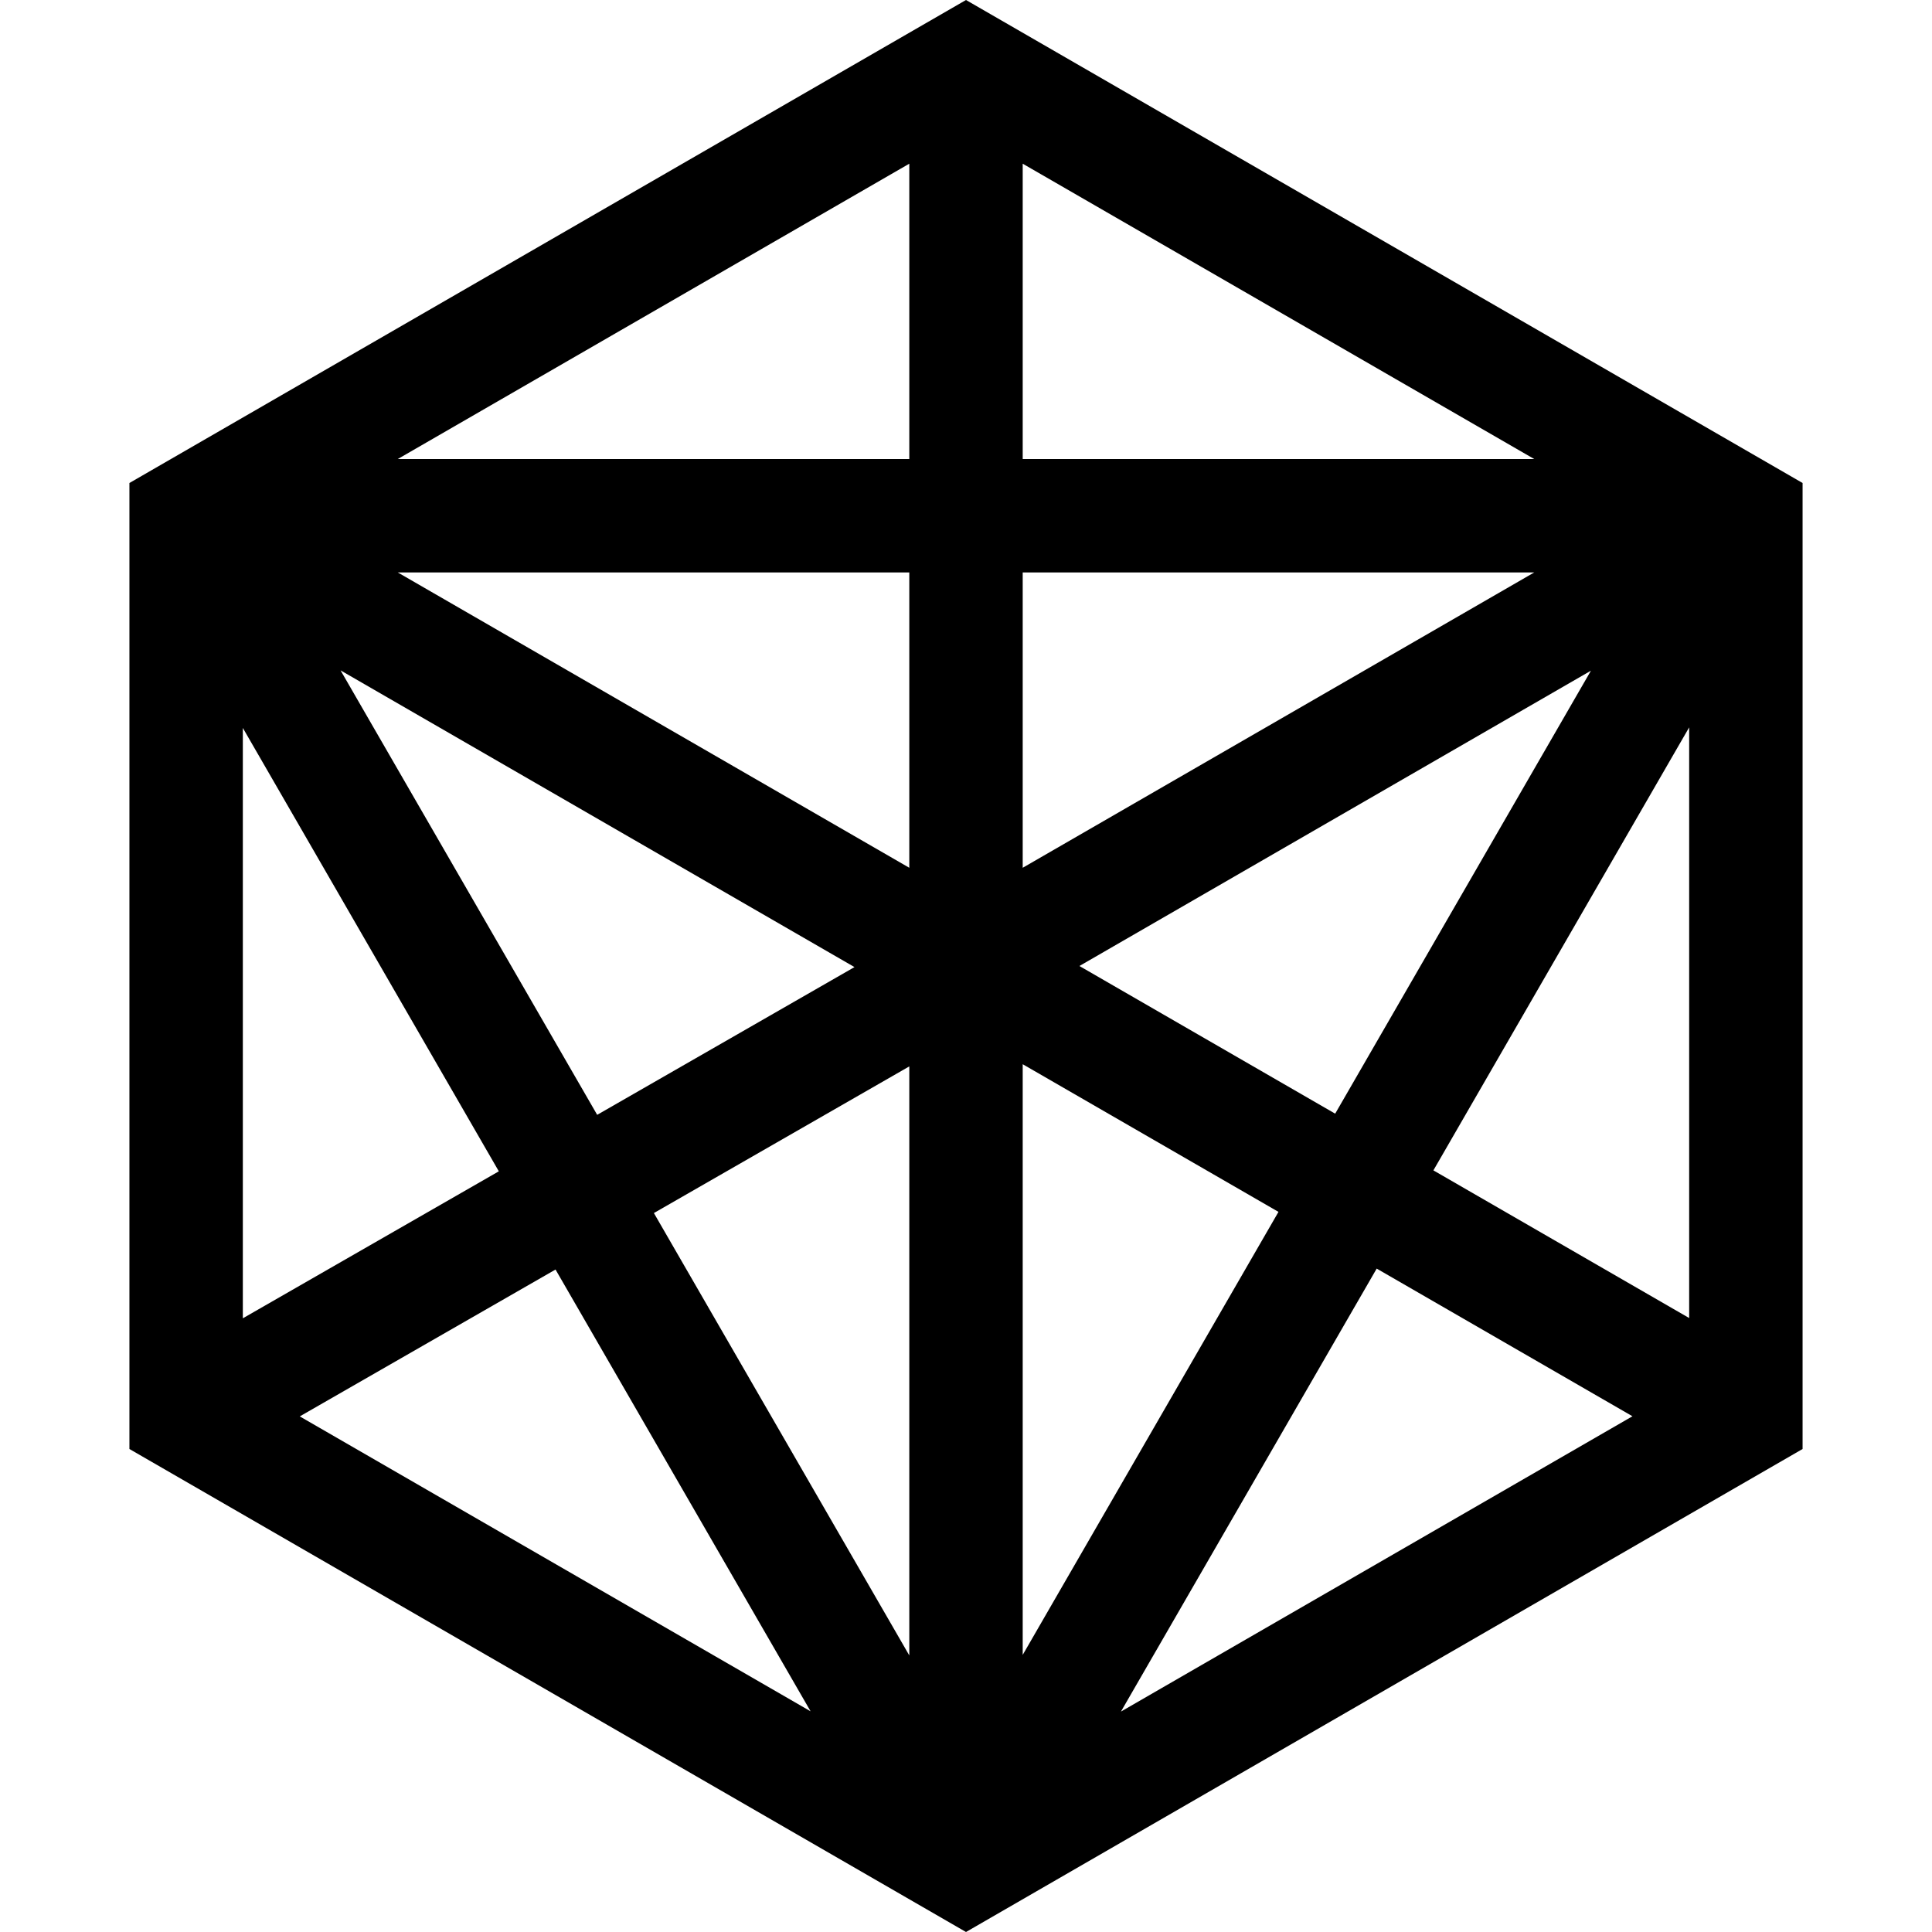
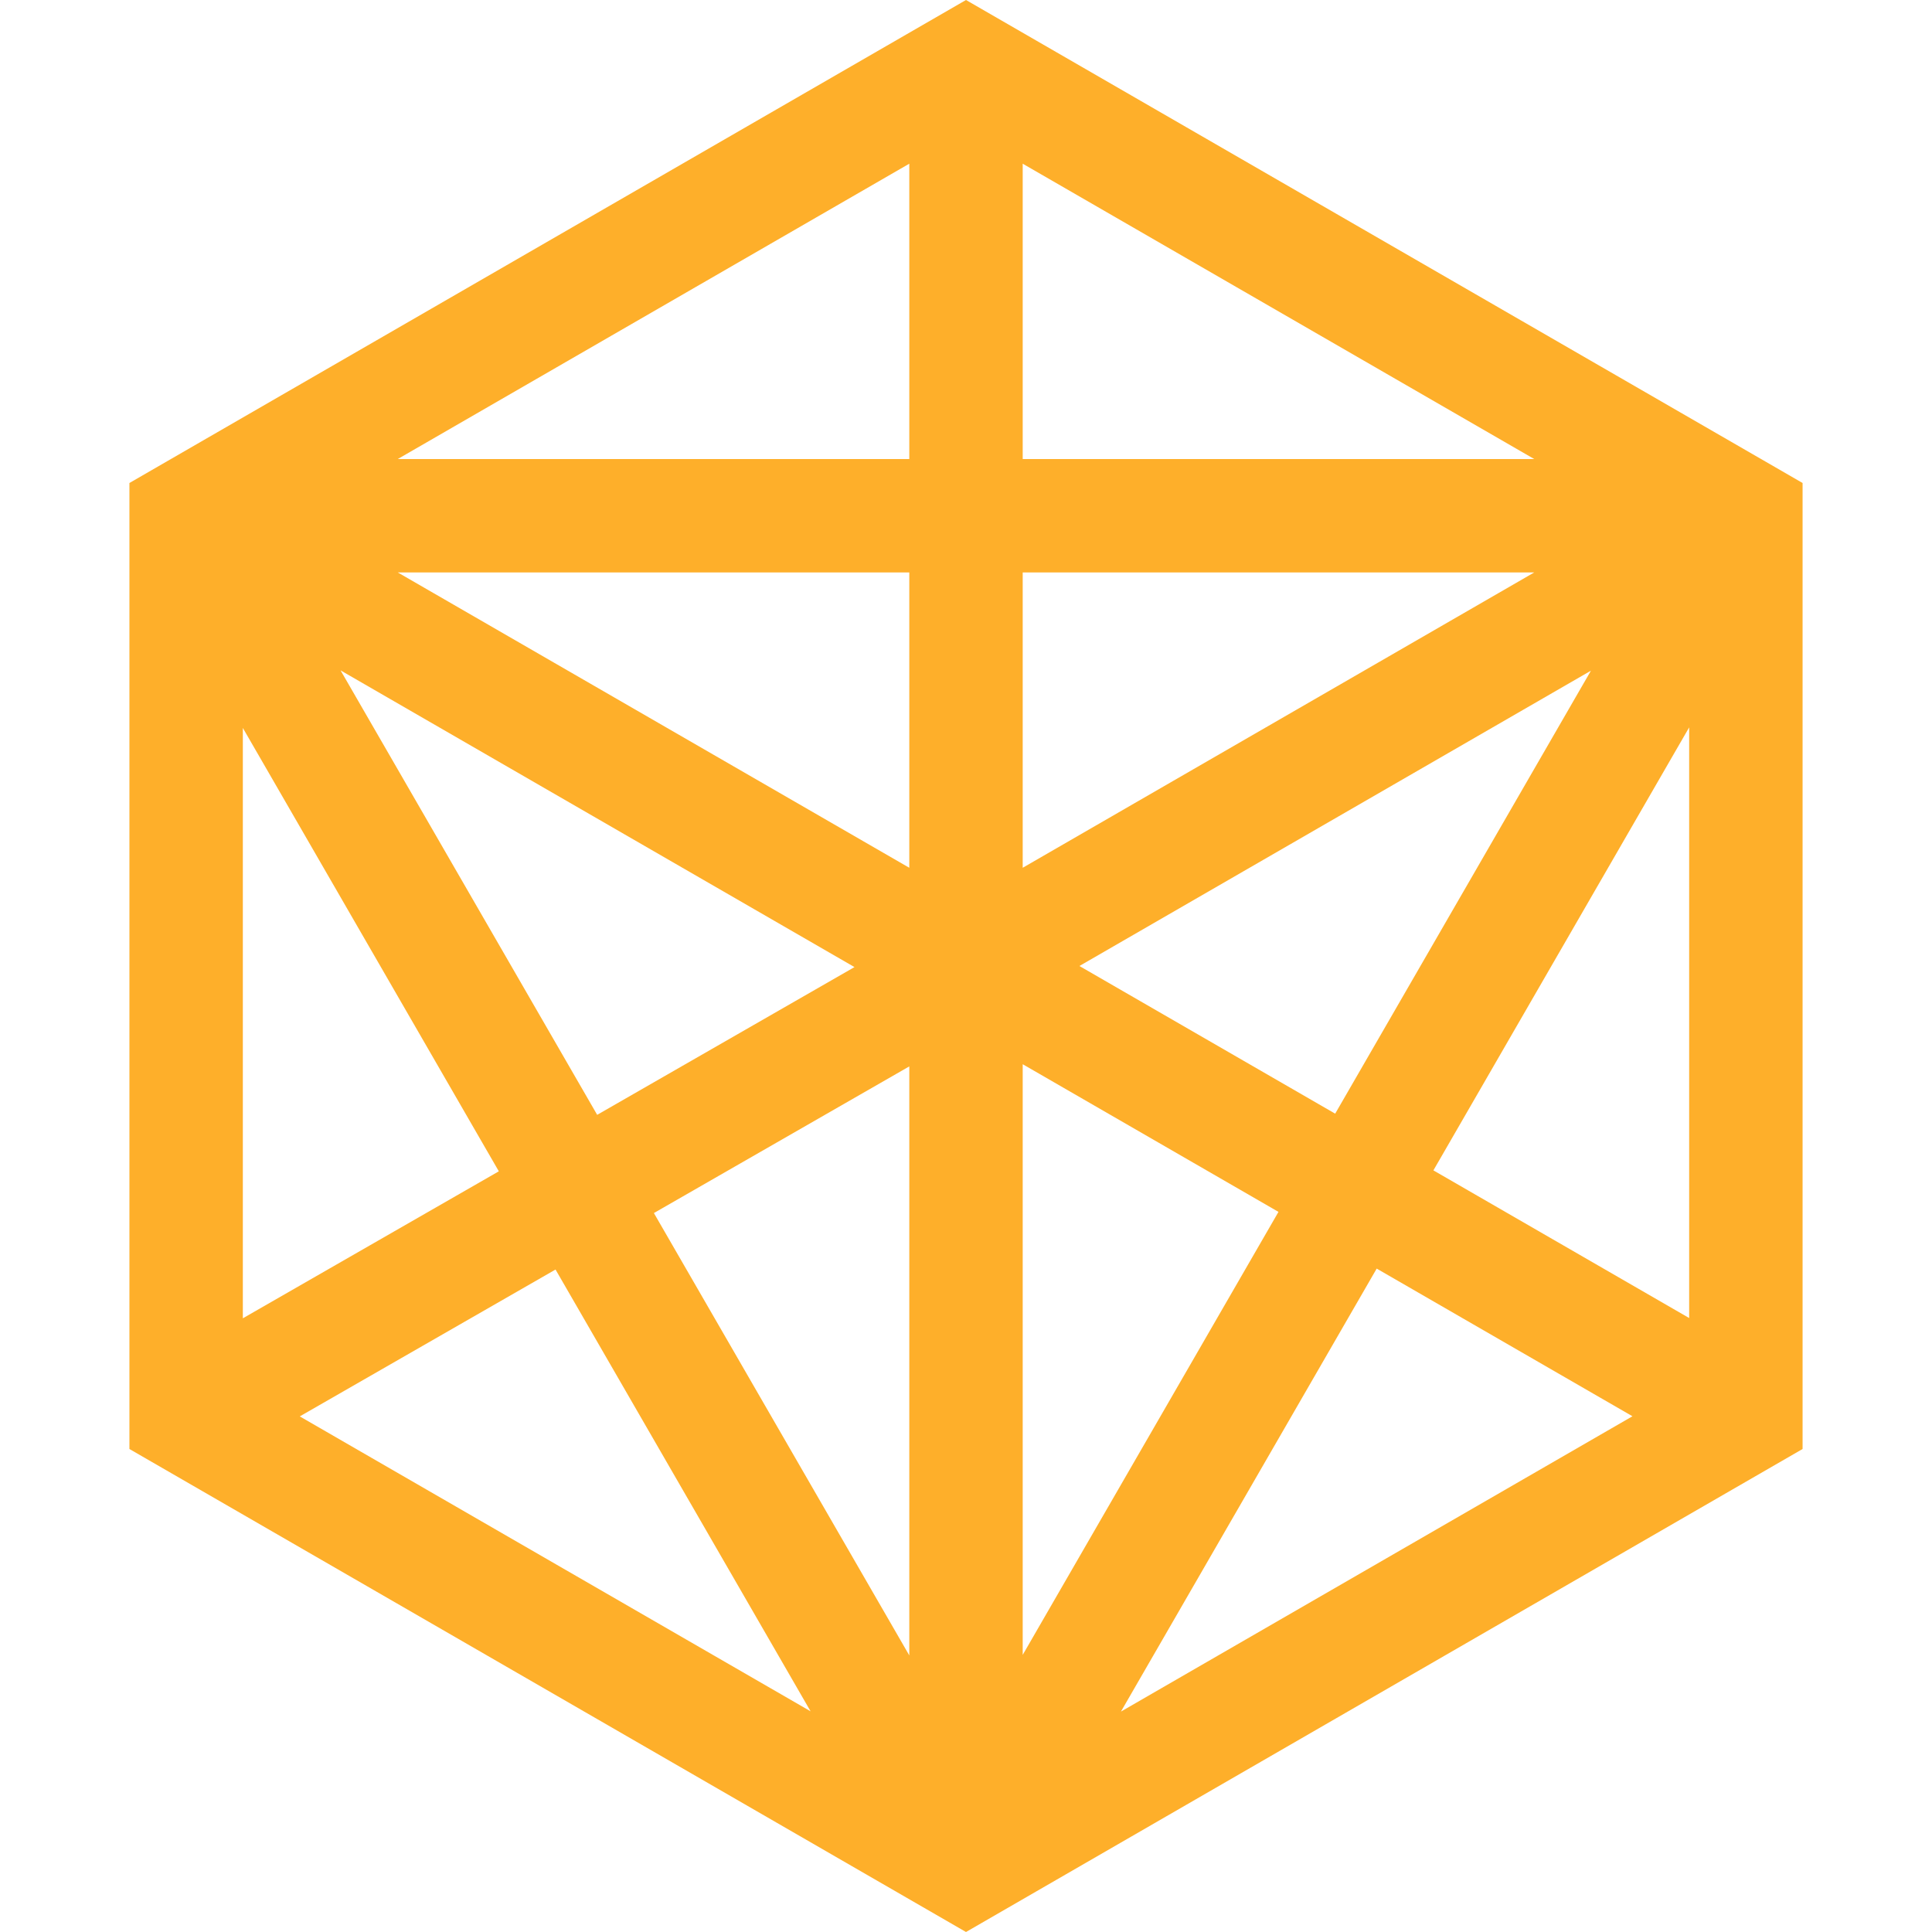
<svg xmlns="http://www.w3.org/2000/svg" id="Capa_1" enable-background="new 0 0 511.034 511.034" height="512" viewBox="0 0 511.034 511.034" width="512">
  <g>
-     <path d="m255.517 0-221.284 127.758v255.517l221.284 127.759 221.284-127.759v-255.517zm15 151.418h135.303l-135.304 78.118v-78.118zm-30 78.118-135.304-78.118h135.304zm-14.499 26.27-68.059 39.08-67.876-117.563zm14.499 26.267v155.802l-67.557-117.01zm30-.576 67.652 39.059-67.652 117.177zm15-25.98 135.304-78.118-67.652 117.177zm-15-134.099v-78.117l135.304 78.118h-135.304zm-30 0h-135.304l135.304-78.118zm-176.284 71.132 67.711 117.275-67.711 38.88zm82.71 143.255 67.469 116.857-135.118-78.012zm217.206-.249 67.652 39.059-135.304 78.118zm15-25.981 67.652-117.177v156.235z" />
+     <path style="fill:#feaf2a;" d="m255.517 0-221.284 127.758v255.517l221.284 127.759 221.284-127.759v-255.517zm15 151.418h135.303l-135.304 78.118v-78.118zm-30 78.118-135.304-78.118h135.304zm-14.499 26.27-68.059 39.08-67.876-117.563zm14.499 26.267v155.802l-67.557-117.01zm30-.576 67.652 39.059-67.652 117.177zm15-25.98 135.304-78.118-67.652 117.177zm-15-134.099v-78.117l135.304 78.118h-135.304zm-30 0h-135.304l135.304-78.118zm-176.284 71.132 67.711 117.275-67.711 38.88zm82.71 143.255 67.469 116.857-135.118-78.012zm217.206-.249 67.652 39.059-135.304 78.118zm15-25.981 67.652-117.177v156.235z" />
  </g>
</svg>
